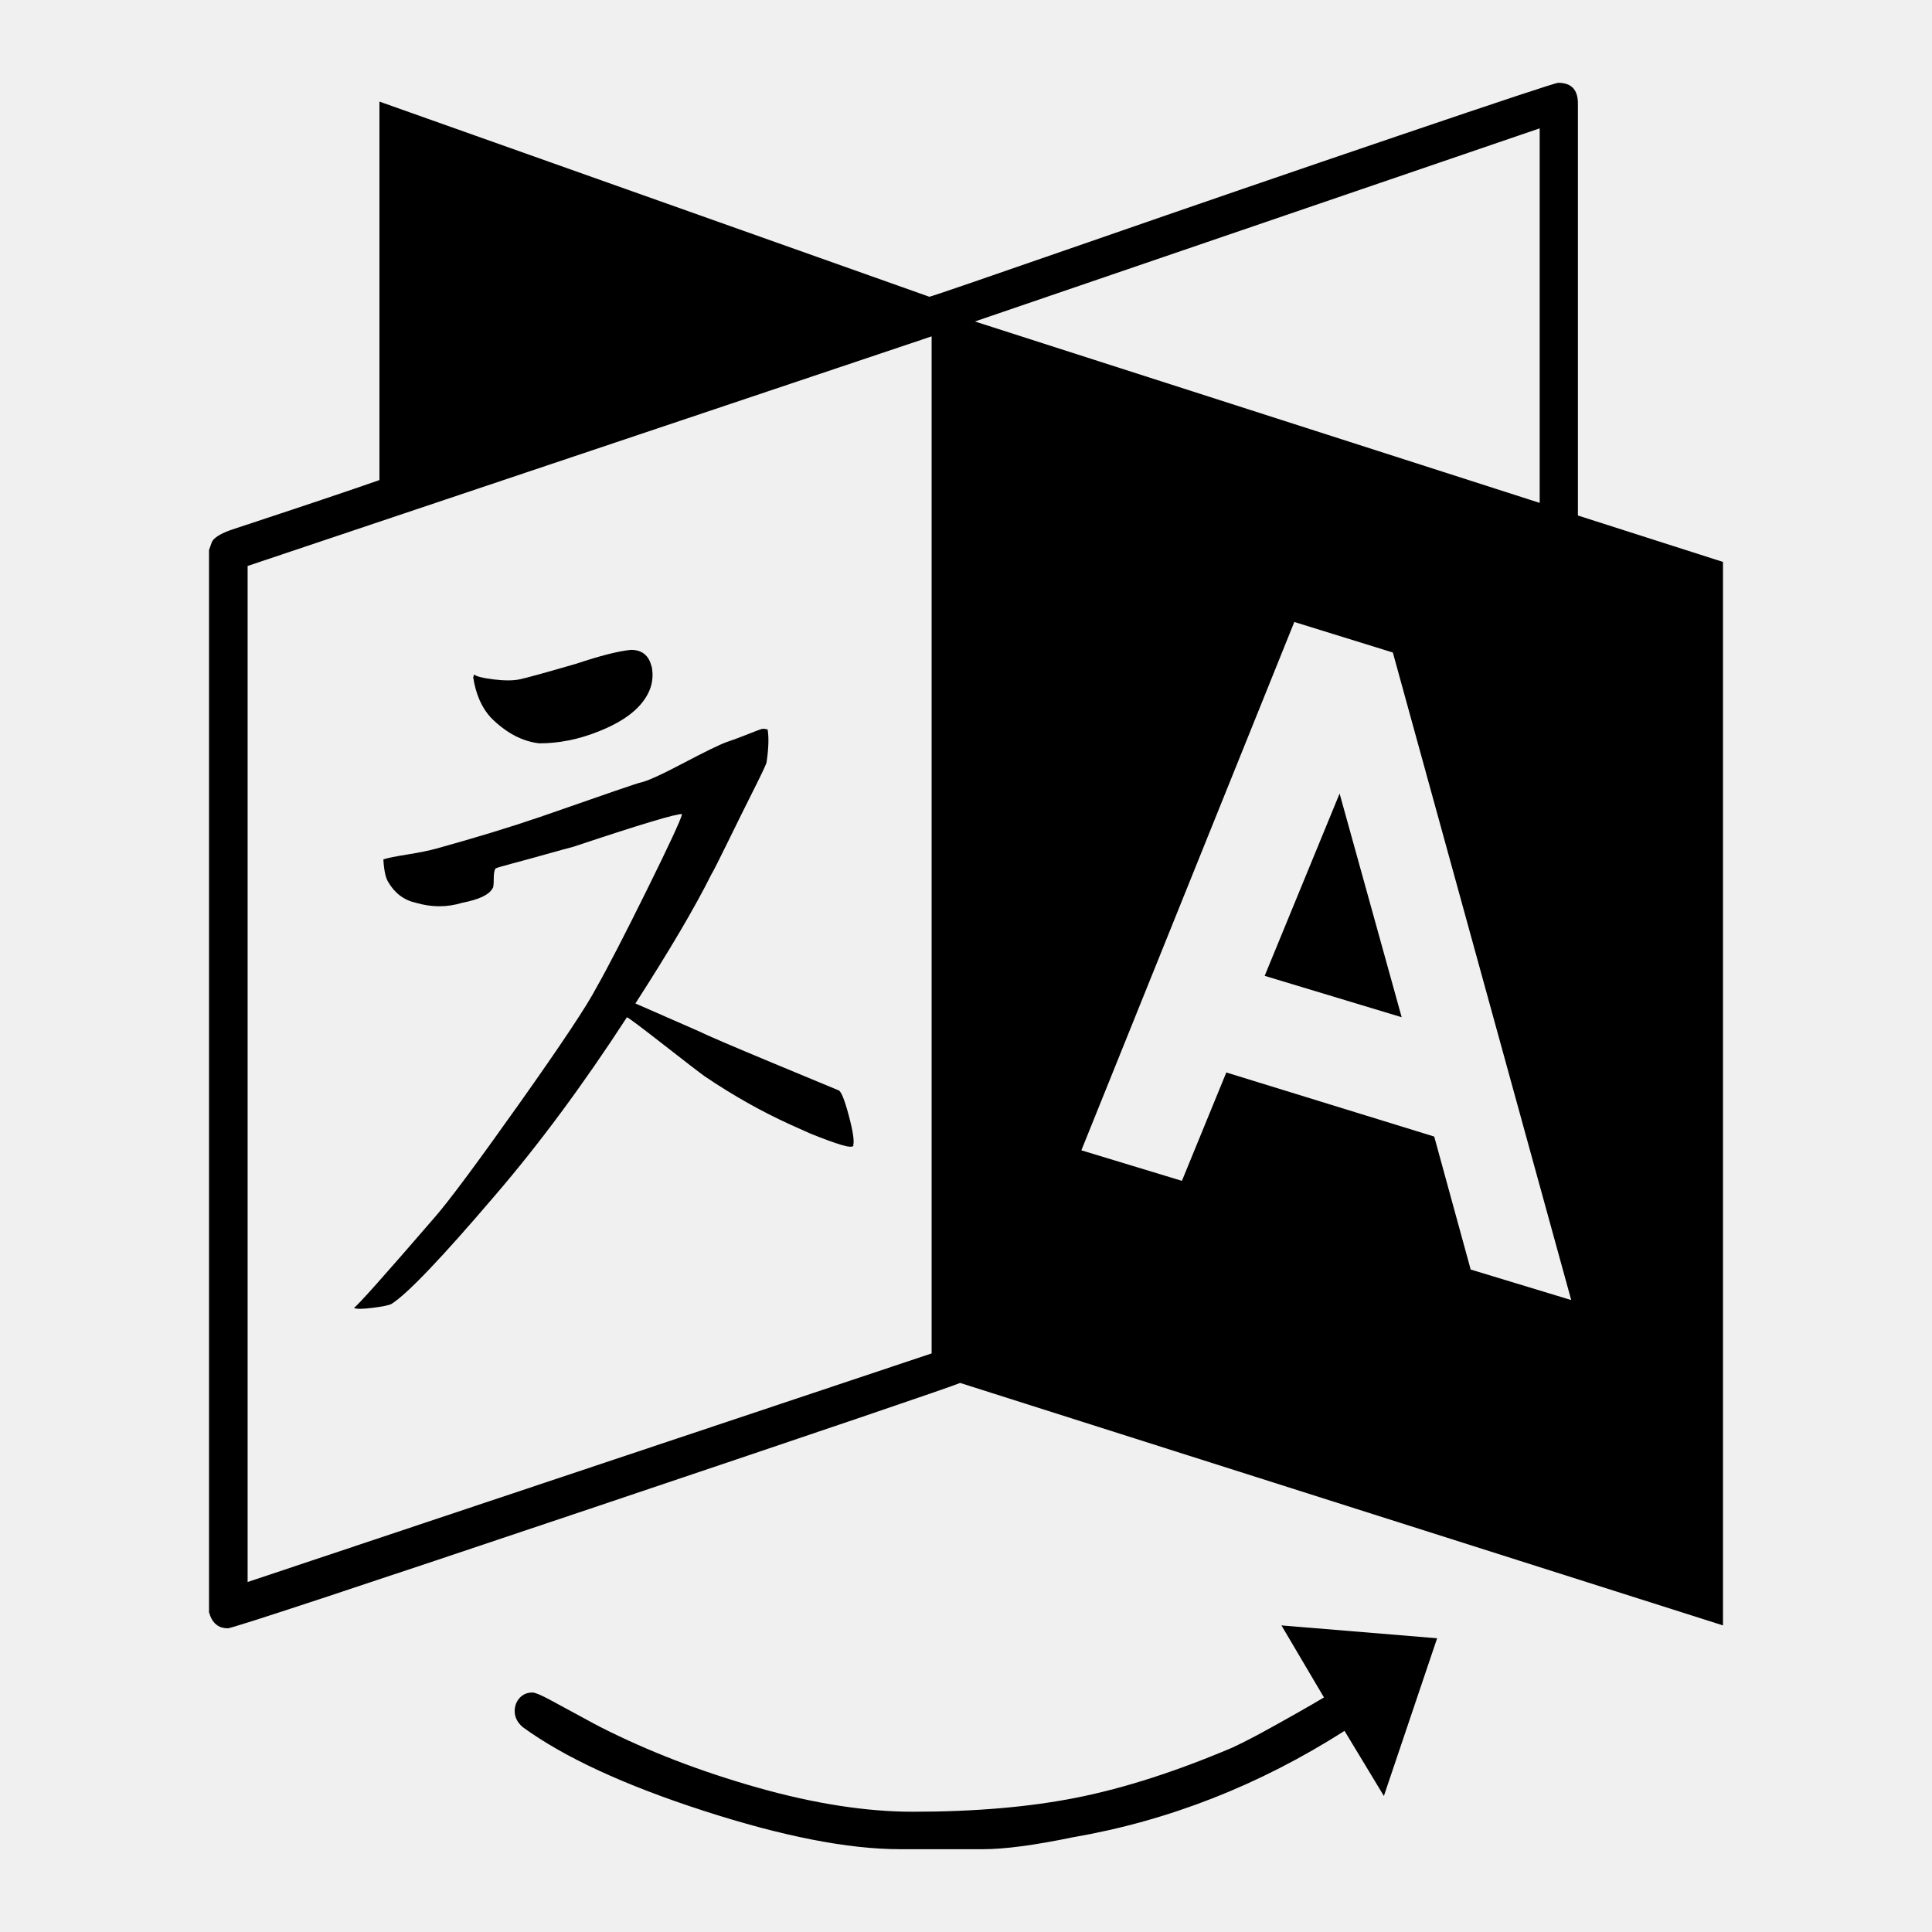
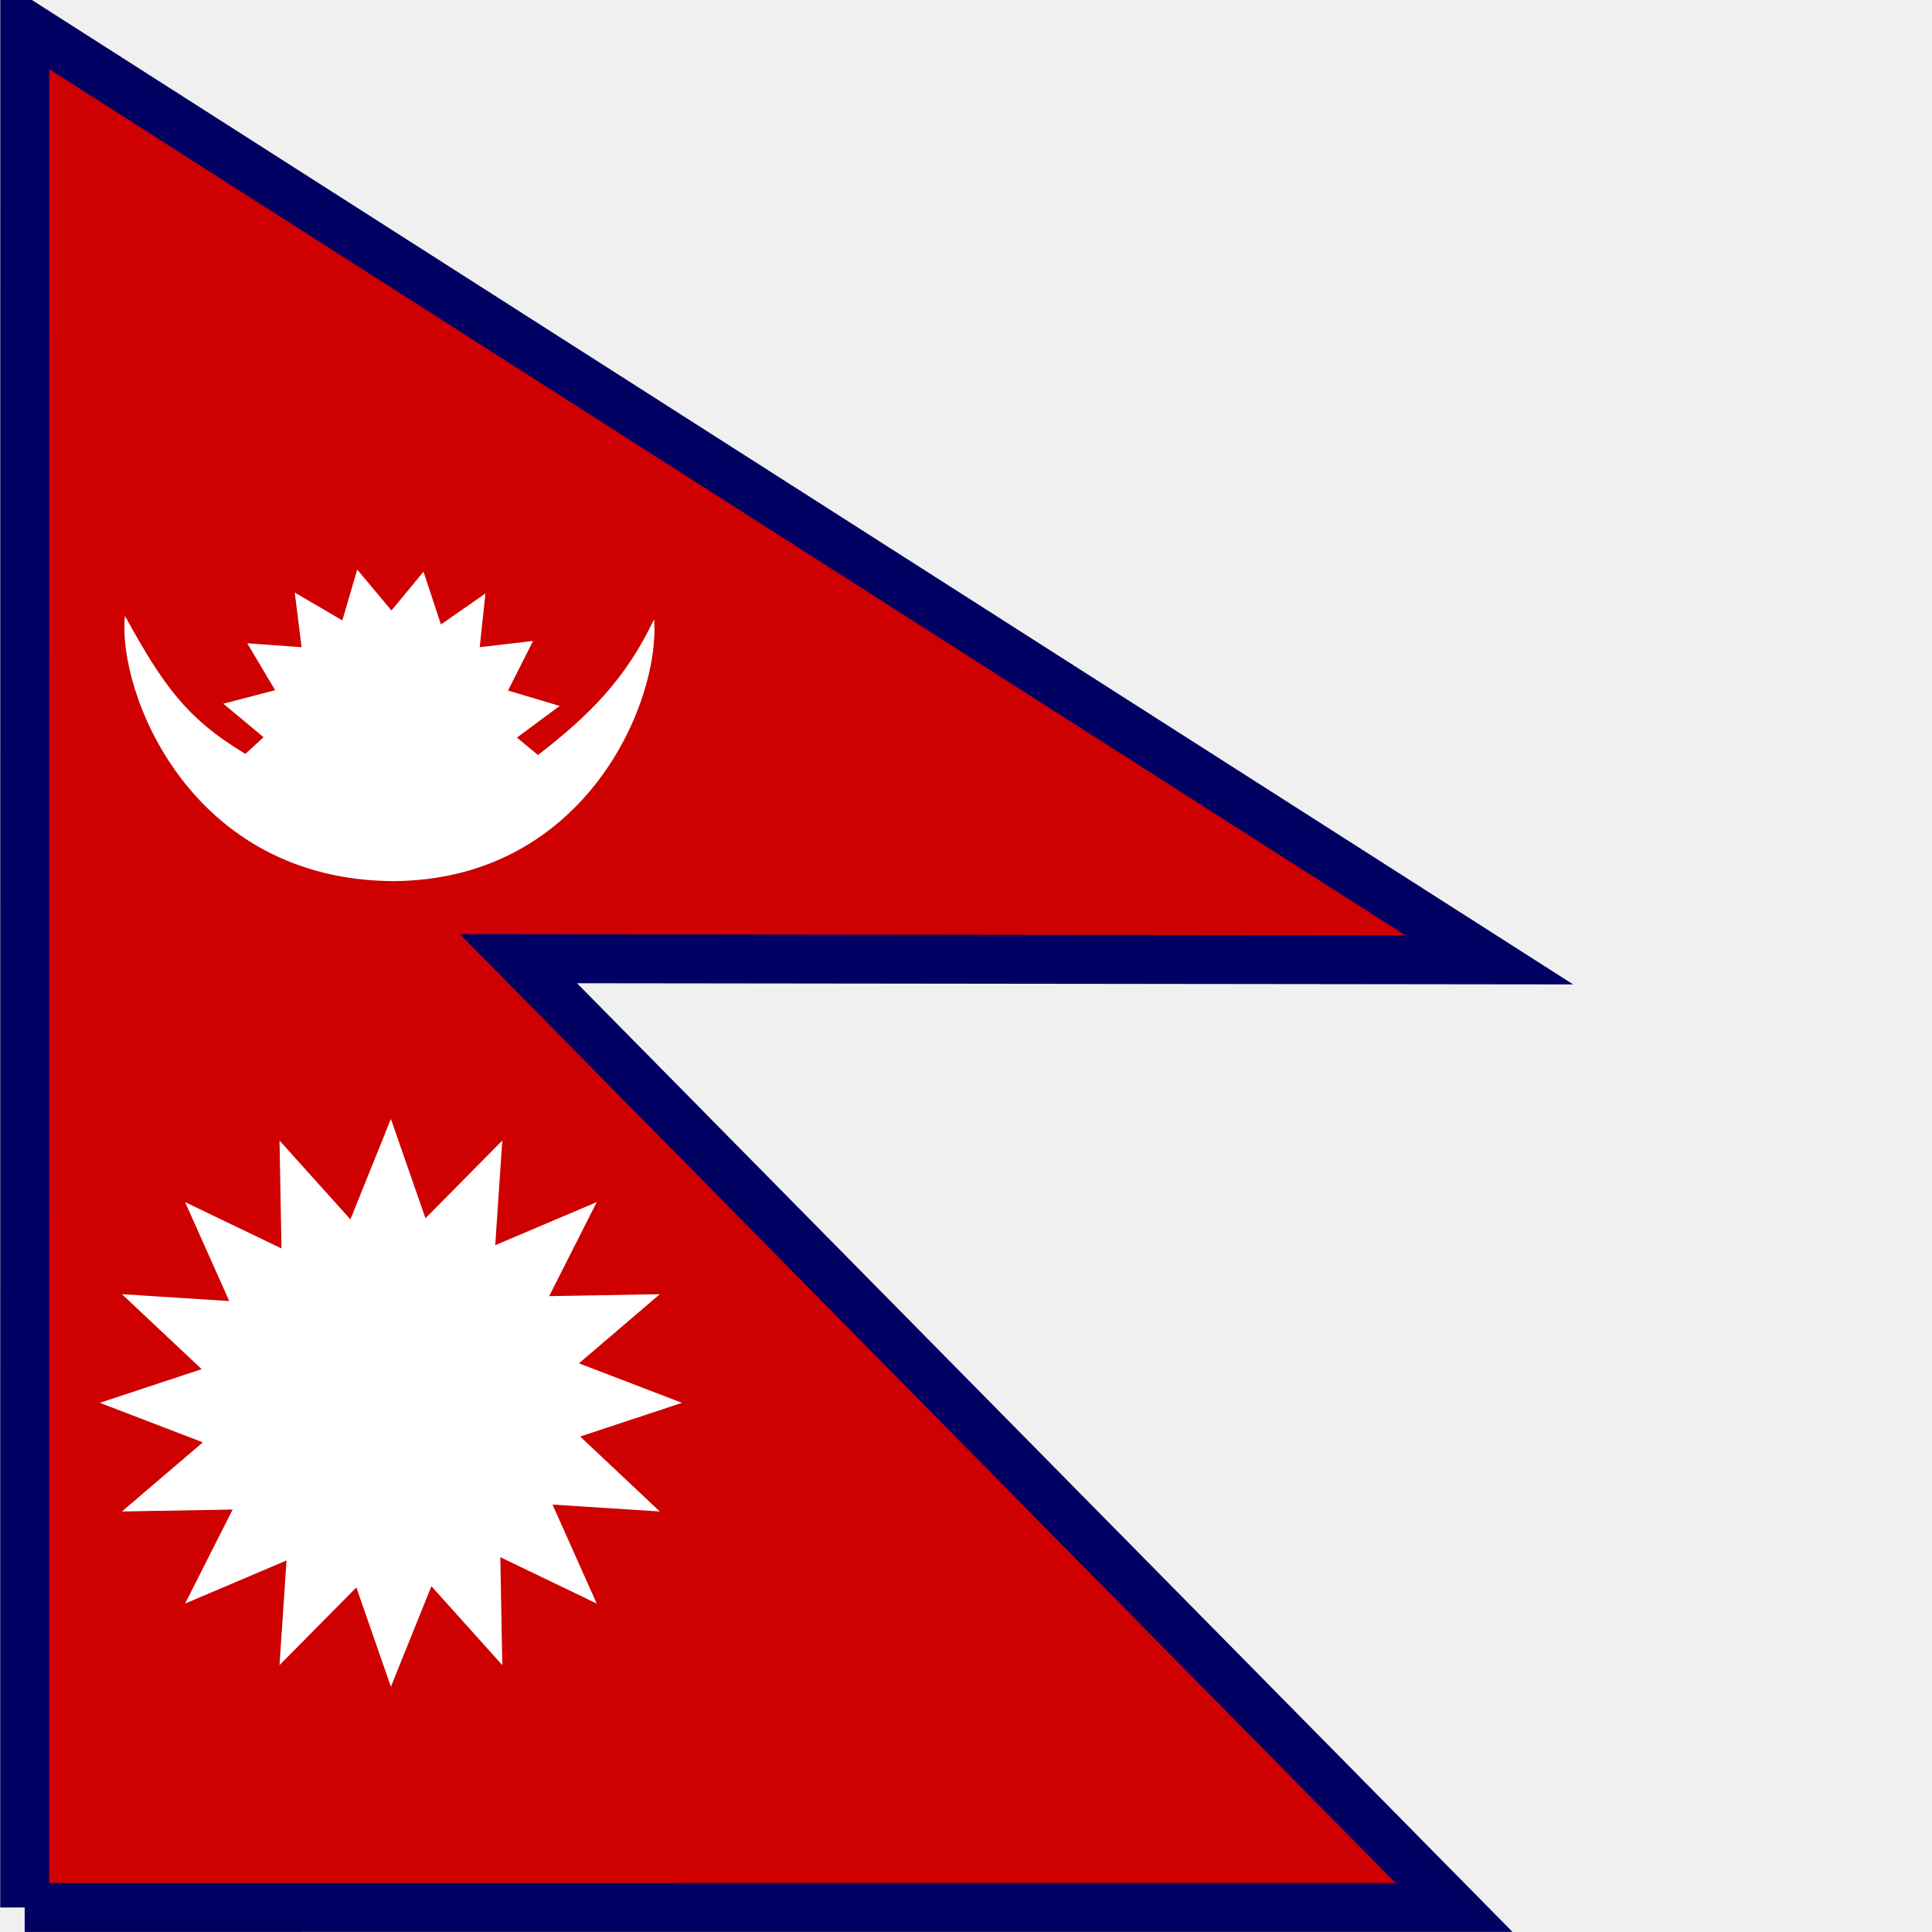
- <svg xmlns="http://www.w3.org/2000/svg" class="svg-icon" style="background-color: #fff" viewBox="-48 -48 1120 1120" version="1.1">
-   <path d="M446.876 615.994q-0.585 1.682-7.167-0.293t-17.991-6.582l-11.409-5.119q-25.158-11.409-49.73-28.01-4.022-2.852-23.402-17.991t-21.72-16.309q-38.248 58.872-76.57 103.409-46.293 54.264-59.969 62.821-2.267 1.17-11.116 2.267t-10.604 0q3.437-2.267 46.878-52.582 11.994-13.676 48.852-65.673t44.83-67.428q9.727-17.113 29.107-56.312t20.55-44.245q-4.534-0.585-62.821 18.868-4.534 1.17-15.723 4.315t-19.746 5.412-9.727 2.852q-1.17 1.17-1.17 5.997t-0.585 5.412q-2.852 5.704-17.698 8.556-13.164 4.022-26.84 0-10.312-2.267-16.016-11.994-2.267-3.437-2.852-13.164 3.437-1.17 13.968-2.852t16.82-3.437q33.129-9.142 59.969-18.283 57.116-19.965 58.287-19.965 5.704-1.17 24.572-11.116t25.158-12.286q5.119-1.682 12.286-4.534t8.264-3.145 3.437 0.293q1.17 6.874-0.585 18.868 0 1.17-7.167 15.431t-15.138 30.569-9.727 19.161q-14.261 28.595-44.026 74.814l36.566 16.016q6.874 3.437 42.563 18.283t38.541 16.016q2.267 0.585 5.997 14.553t2.56 17.406zM329.791 338.311q1.682 8.556-2.267 16.016-6.874 13.164-28.595 21.72-17.113 6.874-34.299 6.874-14.846-1.682-28.01-14.846-7.971-8.556-10.312-23.402l0.585-1.682q1.682 1.682 11.116 2.852t15.138 0 33.129-9.142q20.55-6.874 31.447-7.971 9.727 0 11.994 9.727zM728.582 412.028l35.981 129.664-79.422-23.987zM95.547 869.106l396.524-132.516 0-589.593-396.524 133.101 0 589.082zM804.566 687.957l58.287 17.698-103.409-375.389-57.116-17.698-123.448 306.279 58.287 17.698 25.743-62.821 120.522 37.151zM517.156 138.367l327.414 105.164 0-217.13zM694.868 894.263l90.245 7.46-30.862 91.416-22.817-37.736q-74.303 47.39-157.673 61.724-33.129 6.874-51.997 6.874l-47.975 0q-45.123 0-114.013-22.305t-104.872-48.56q-4.534-4.022-4.534-9.142 0-4.534 2.852-7.679t7.46-3.145q2.267 0 10.312 4.315t17.406 9.434 11.701 6.289q41.685 21.135 91.123 35.104t89.953 13.968q54.264 0 95.438-8.264t89.733-28.887q8.556-4.022 17.406-8.849t19.453-10.824 16.309-9.434zM950.831 277.757l0 616.506-442.232-140.56q-7.971 3.437-214.278 72.84t-210.256 69.403q-7.46 0-10.312-7.46 0-0.585-0.585-1.682l0-615.921q1.682-5.119 2.267-5.704 2.852-3.437 11.409-6.289 60.554-19.965 85.126-28.595l0-219.397 318.784 113.136q1.17 0 91.708-31.447t180.564-62.016 92.293-30.569q11.409 0 11.409 11.994l0 238.85z" fill="#000" />
+ <svg xmlns="http://www.w3.org/2000/svg" id="svg548" height="512" width="512" version="1.1">
+   <defs id="defs550">
+     <clipPath id="clipPath8578" clipPathUnits="userSpaceOnUse">
+       <rect id="rect8580" fill-opacity="0.67" height="512" width="512" y="-15.957" x="0" />
+     </clipPath>
+     <clipPath id="clipPath9289" clipPathUnits="userSpaceOnUse">
+       <rect id="rect9291" fill-opacity="0.67" height="512" width="512" y="0" x="0" />
+     </clipPath>
+   </defs>
+   <g id="flag" clip-path="url(#clipPath9289)">
+     <rect id="rect8734" style="width:0" height="512" width="512" y="0" x="0" fill="#fff" />
+     <g id="g8553" transform="translate(0 15.957)" clip-path="url(#clipPath8578)">
+       <g id="g8531" fill-rule="evenodd" transform="matrix(1.0432 0 0 1.0432 -.0024051 -21.45)">
+         <path id="path552" d="m6.271 489.83 363.1-0.01-237.66-241.01 246.61 0.29-372.03-237.62-0.019 478.35z" stroke="#000063" stroke-width="12.431" fill="#ce0000" />
+         <polygon id="polygon555" transform="matrix(1.2301 0 0 1.1997 -192.06 -266.1)" d="m 296.979,523.243 -21.029,7.136 16.453,15.869 -22.159,-1.455 9.128,20.958 -19.916,-9.824 0.413,22.856 -14.64,-16.698 -8.365,21.274 -7.136,-21.029 -15.869,16.453 1.455,-22.159 -20.958,9.128 9.824,-19.916 -22.856,0.413 16.698,-14.64 -21.274,-8.365 21.029,-7.136 -16.453,-15.869 22.159,1.455 -9.128,-20.958 19.916,9.824 -0.413,-22.856 14.64,16.698 8.365,-21.274 7.136,21.029 15.869,-16.453 -1.455,22.159 20.958,-9.128 -9.824,19.916 22.856,-0.413 -16.698,14.64 z" points="296.98 523.24 275.95 530.38 292.4 546.25 270.24 544.79 279.37 565.75 259.46 555.93 259.87 578.78 245.23 562.08 236.86 583.36 229.73 562.33 213.86 578.78 215.31 556.62 194.36 565.75 204.18 545.84 181.32 546.25 198.02 531.61 176.75 523.24 197.78 516.11 181.32 500.24 203.48 501.69 194.36 480.74 214.27 490.56 213.86 467.7 228.5 484.4 236.86 463.13 244 484.16 259.87 467.7 258.41 489.86 279.37 480.74 269.55 500.65 292.4 500.24 275.7 514.88" stroke-width="1pt" fill="#fff" />
+         <path id="path563" d="m142.18 184.6-10.861 8.04 5.353 4.423c13-10.048 22.25-19.231 29.48-34.471 1.695 20.342-16.951 66.004-65.884 66.508-52.371-0.044-70.543-48.492-68.522-67.366 9.621 17.455 15.492 25.966 30.594 35.054l4.621-4.241-10.229-8.523 13.168-3.424-7.085-11.924 13.796 1.005-1.734-13.885 12.094 7.077 3.784-12.926 8.69 10.411 8.14-9.87 4.432 13.411 11.301-7.864-1.449 13.639 13.548-1.59-6.351 12.608 13.115 3.908z" stroke-width="1pt" fill="#fff" />
+       </g>
+     </g>
+   </g>
</svg>
